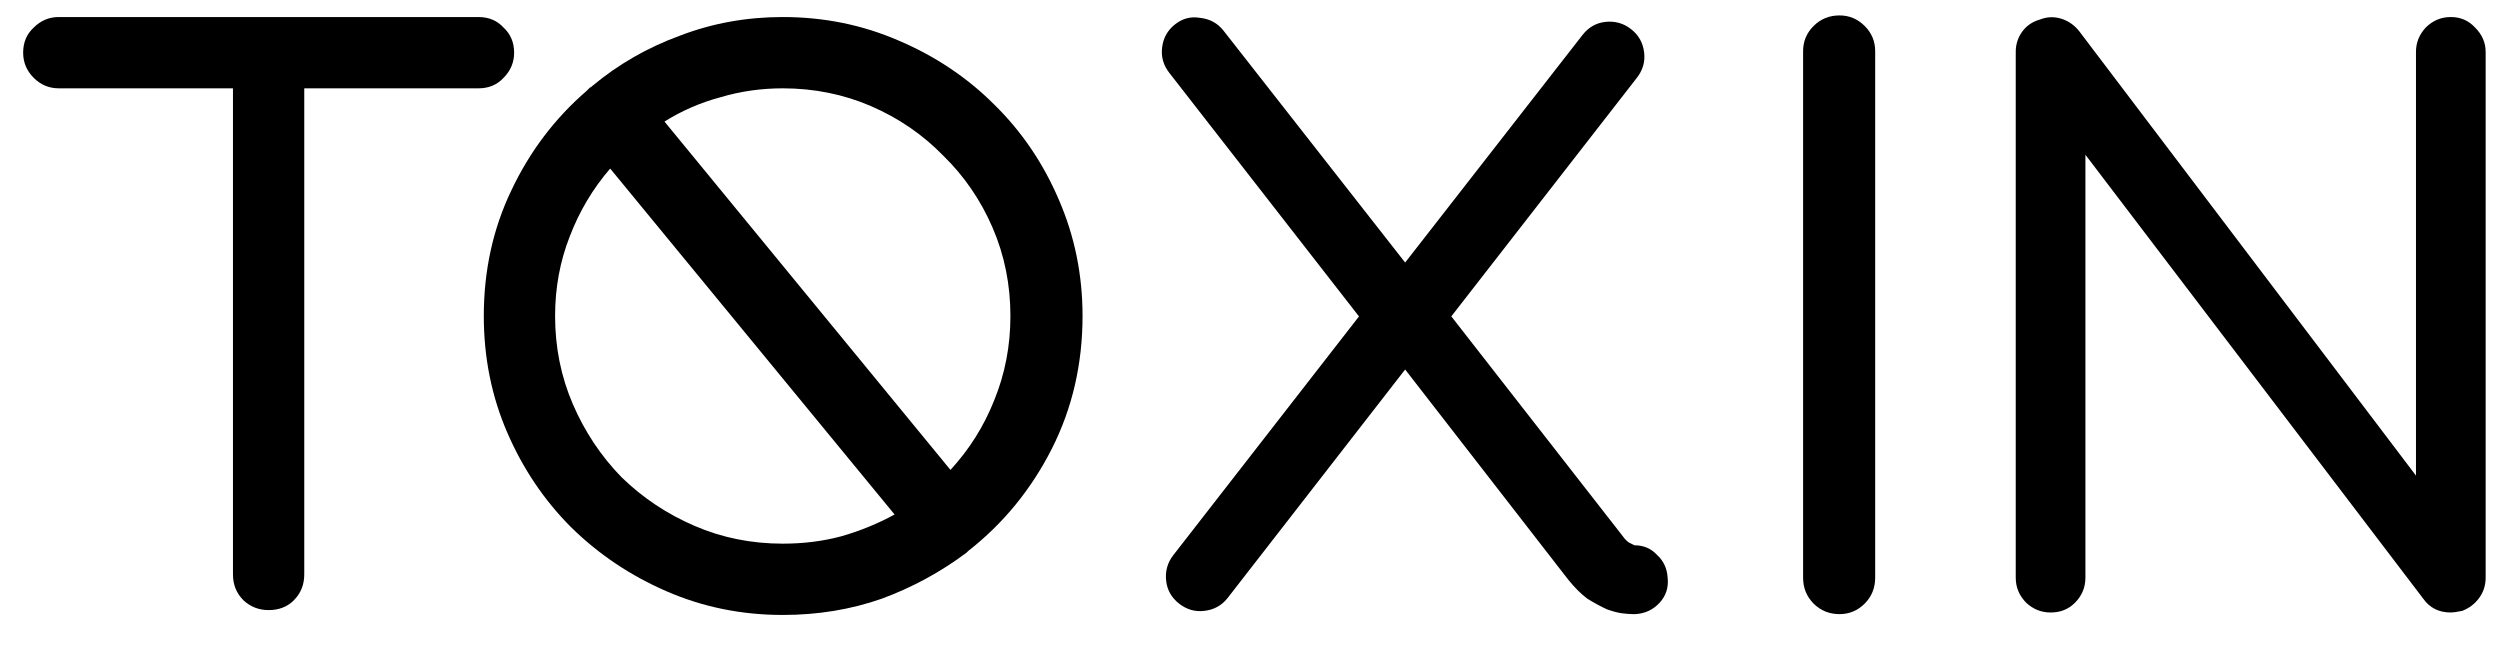
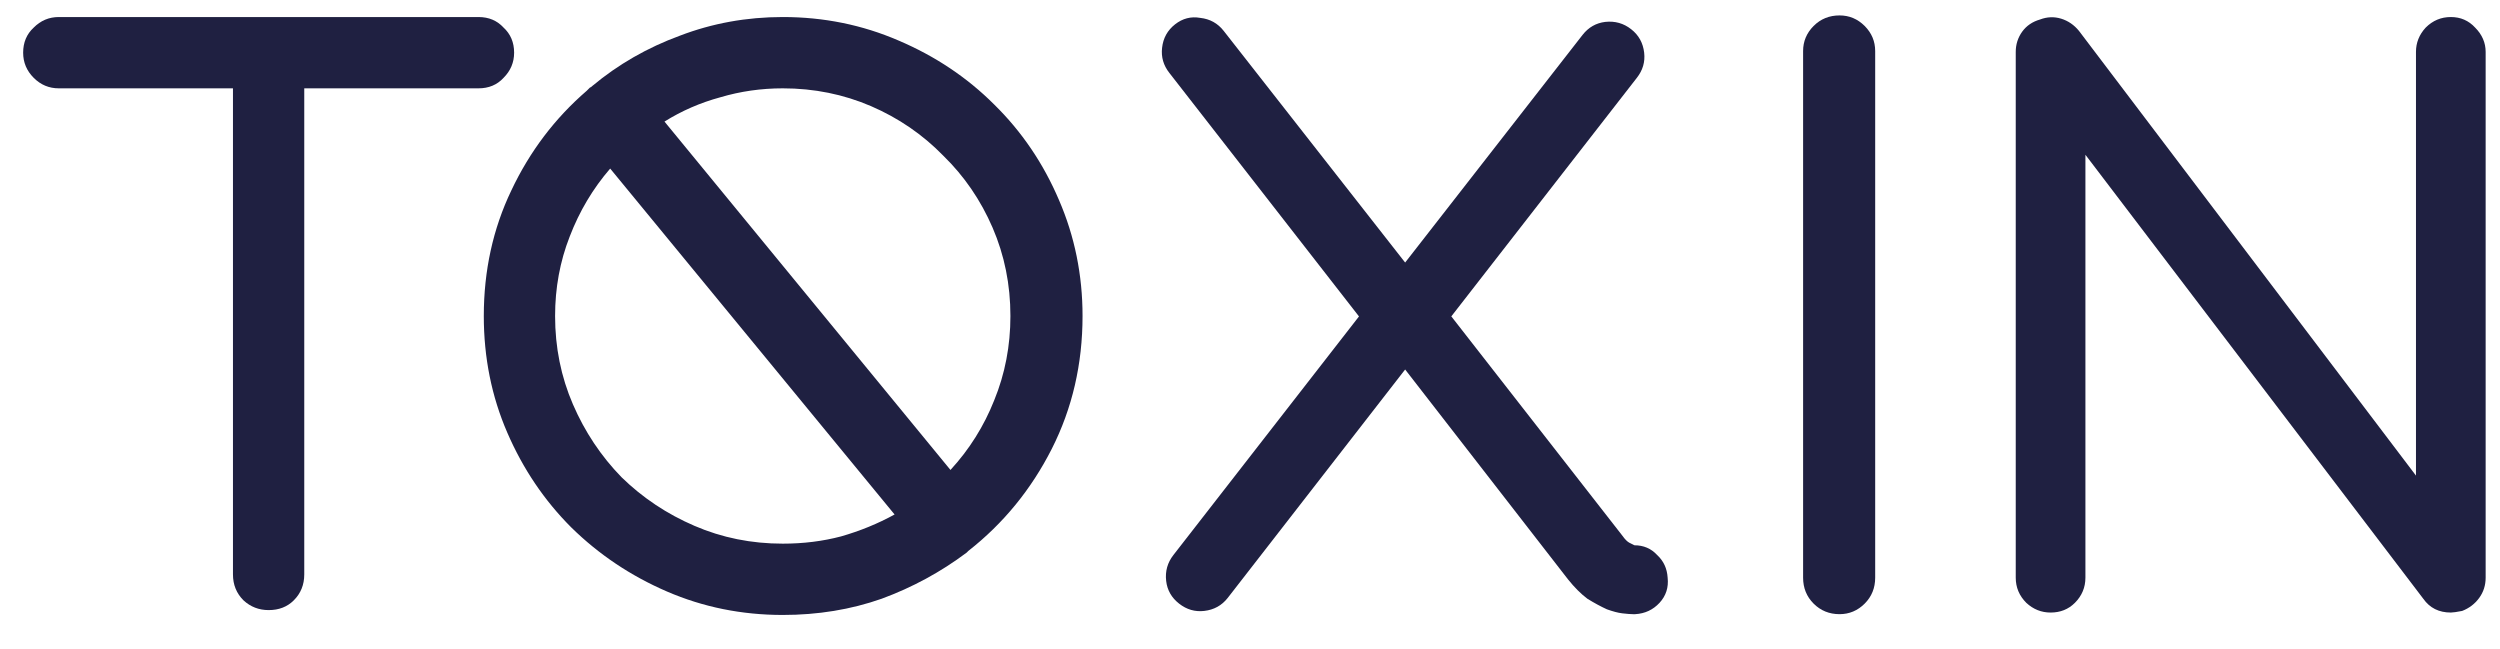
- <svg xmlns="http://www.w3.org/2000/svg" viewBox="0 0 54 14">
-   <path d="M10.335 0.368C10.557 0.368 10.738 0.444 10.877 0.596C11.029 0.736 11.105 0.916 11.105 1.138C11.105 1.348 11.029 1.529 10.877 1.681C10.738 1.832 10.557 1.908 10.335 1.908H6.572V12.408C6.572 12.63 6.497 12.816 6.345 12.968C6.205 13.108 6.024 13.178 5.803 13.178C5.593 13.178 5.412 13.108 5.26 12.968C5.108 12.816 5.032 12.63 5.032 12.408V1.908H1.27C1.06 1.908 0.879 1.832 0.728 1.681C0.576 1.529 0.5 1.348 0.5 1.138C0.5 0.916 0.576 0.736 0.728 0.596C0.879 0.444 1.06 0.368 1.27 0.368H10.335Z" />
-   <path d="M16.908 0.368C17.794 0.368 18.628 0.537 19.41 0.876C20.203 1.214 20.892 1.675 21.475 2.258C22.07 2.841 22.537 3.53 22.875 4.323C23.213 5.105 23.383 5.939 23.383 6.826C23.383 7.864 23.161 8.821 22.718 9.696C22.274 10.57 21.674 11.306 20.915 11.9C20.915 11.9 20.904 11.912 20.88 11.935C20.32 12.355 19.708 12.688 19.043 12.933C18.378 13.166 17.666 13.283 16.908 13.283C16.021 13.283 15.187 13.114 14.405 12.775C13.623 12.437 12.935 11.976 12.34 11.393C11.757 10.81 11.296 10.127 10.958 9.346C10.619 8.564 10.45 7.724 10.45 6.826C10.45 5.846 10.648 4.941 11.045 4.113C11.442 3.273 11.984 2.556 12.673 1.961L12.743 1.891C12.754 1.891 12.772 1.879 12.795 1.856C13.355 1.389 13.985 1.027 14.685 0.771C15.385 0.502 16.126 0.368 16.908 0.368ZM16.908 11.743C17.351 11.743 17.771 11.691 18.168 11.585C18.576 11.469 18.961 11.311 19.323 11.113L13.18 3.641C12.807 4.072 12.515 4.562 12.305 5.111C12.095 5.647 11.99 6.219 11.99 6.826C11.99 7.502 12.118 8.138 12.375 8.733C12.632 9.328 12.982 9.853 13.425 10.308C13.88 10.751 14.405 11.101 15 11.358C15.595 11.615 16.231 11.743 16.908 11.743ZM20.53 10.15C20.938 9.707 21.253 9.206 21.475 8.646C21.709 8.074 21.825 7.467 21.825 6.826C21.825 6.149 21.697 5.513 21.44 4.918C21.183 4.323 20.828 3.804 20.373 3.361C19.929 2.906 19.41 2.55 18.815 2.293C18.22 2.036 17.584 1.908 16.908 1.908C16.441 1.908 15.992 1.972 15.56 2.101C15.128 2.217 14.726 2.392 14.353 2.626L20.53 10.15Z" />
-   <path d="M30.351 7.631C30.118 7.631 29.919 7.537 29.756 7.351L25.259 1.576C25.13 1.412 25.078 1.231 25.101 1.033C25.124 0.823 25.218 0.654 25.381 0.526C25.544 0.397 25.725 0.351 25.924 0.386C26.134 0.409 26.303 0.502 26.431 0.666L30.351 5.671L34.184 0.753C34.312 0.59 34.475 0.496 34.673 0.473C34.883 0.45 35.07 0.502 35.233 0.631C35.397 0.759 35.49 0.928 35.514 1.138C35.537 1.336 35.484 1.517 35.356 1.681L30.946 7.351C30.794 7.537 30.596 7.631 30.351 7.631ZM35.269 13.265C35.222 13.265 35.146 13.26 35.041 13.248C34.948 13.236 34.837 13.207 34.709 13.161C34.58 13.102 34.44 13.026 34.288 12.933C34.148 12.828 34.008 12.688 33.868 12.513L30.351 7.981L26.518 12.915C26.39 13.079 26.221 13.172 26.011 13.195C25.813 13.219 25.632 13.166 25.468 13.038C25.305 12.91 25.212 12.746 25.189 12.548C25.165 12.338 25.218 12.151 25.346 11.988L29.756 6.318C29.896 6.131 30.088 6.038 30.334 6.038C30.59 6.038 30.794 6.131 30.946 6.318L35.041 11.568C35.099 11.65 35.152 11.702 35.199 11.726C35.245 11.749 35.28 11.766 35.303 11.778C35.502 11.778 35.665 11.848 35.794 11.988C35.934 12.116 36.009 12.28 36.021 12.478C36.044 12.688 35.986 12.869 35.846 13.021C35.706 13.172 35.531 13.254 35.321 13.265H35.269Z" />
-   <path d="M39.734 13.265C39.513 13.265 39.326 13.19 39.174 13.038C39.023 12.886 38.947 12.7 38.947 12.478V1.103C38.947 0.893 39.023 0.712 39.174 0.561C39.326 0.409 39.513 0.333 39.734 0.333C39.944 0.333 40.125 0.409 40.277 0.561C40.428 0.712 40.504 0.893 40.504 1.103V12.478C40.504 12.7 40.428 12.886 40.277 13.038C40.125 13.19 39.944 13.265 39.734 13.265Z" />
-   <path d="M52.938 13.23C52.681 13.23 52.483 13.131 52.343 12.933L45.045 3.343V12.478C45.045 12.688 44.969 12.869 44.818 13.021C44.678 13.161 44.503 13.23 44.293 13.23C44.094 13.23 43.919 13.161 43.768 13.021C43.616 12.869 43.54 12.688 43.54 12.478V1.121C43.54 0.957 43.587 0.811 43.68 0.683C43.773 0.555 43.902 0.467 44.065 0.421C44.217 0.362 44.368 0.356 44.52 0.403C44.672 0.45 44.8 0.537 44.905 0.666L52.185 10.273V1.121C52.185 0.922 52.255 0.747 52.395 0.596C52.547 0.444 52.728 0.368 52.938 0.368C53.148 0.368 53.323 0.444 53.463 0.596C53.614 0.747 53.69 0.922 53.69 1.121V12.478C53.69 12.641 53.644 12.787 53.55 12.915C53.457 13.044 53.334 13.137 53.183 13.195C53.066 13.219 52.984 13.23 52.938 13.23Z" />
+ <svg xmlns="http://www.w3.org/2000/svg" viewBox="0 0 54 14" fill="none">
+   <path d="M10.335 0.368C10.557 0.368 10.738 0.444 10.877 0.596C11.029 0.736 11.105 0.917 11.105 1.138C11.105 1.348 11.029 1.529 10.877 1.681C10.738 1.833 10.557 1.908 10.335 1.908H6.572V12.408C6.572 12.63 6.497 12.817 6.345 12.968C6.205 13.108 6.024 13.178 5.803 13.178C5.593 13.178 5.412 13.108 5.26 12.968C5.108 12.817 5.032 12.63 5.032 12.408V1.908H1.27C1.06 1.908 0.879 1.833 0.728 1.681C0.576 1.529 0.5 1.348 0.5 1.138C0.5 0.917 0.576 0.736 0.728 0.596C0.879 0.444 1.06 0.368 1.27 0.368H10.335Z" fill="#1F2041" />
+   <path d="M16.908 0.368C17.794 0.368 18.628 0.538 19.41 0.876C20.203 1.214 20.892 1.675 21.475 2.258C22.07 2.842 22.537 3.53 22.875 4.323C23.213 5.105 23.383 5.939 23.383 6.826C23.383 7.864 23.161 8.821 22.718 9.696C22.274 10.571 21.674 11.306 20.915 11.901C20.915 11.901 20.904 11.912 20.88 11.936C20.32 12.356 19.708 12.688 19.043 12.933C18.378 13.167 17.666 13.283 16.908 13.283C16.021 13.283 15.187 13.114 14.405 12.776C13.623 12.438 12.935 11.977 12.34 11.393C11.757 10.81 11.296 10.127 10.958 9.346C10.619 8.564 10.45 7.724 10.45 6.826C10.45 5.846 10.648 4.942 11.045 4.113C11.442 3.273 11.984 2.556 12.673 1.961L12.743 1.891C12.754 1.891 12.772 1.879 12.795 1.856C13.355 1.389 13.985 1.028 14.685 0.771C15.385 0.503 16.126 0.368 16.908 0.368ZM16.908 11.743C17.351 11.743 17.771 11.691 18.168 11.586C18.576 11.469 18.961 11.312 19.323 11.113L13.18 3.641C12.807 4.073 12.515 4.563 12.305 5.111C12.095 5.648 11.99 6.219 11.99 6.826C11.99 7.503 12.118 8.138 12.375 8.733C12.632 9.328 12.982 9.853 13.425 10.308C13.88 10.752 14.405 11.102 15 11.358C15.595 11.615 16.231 11.743 16.908 11.743ZM20.53 10.151C20.938 9.708 21.253 9.206 21.475 8.646C21.709 8.074 21.825 7.468 21.825 6.826C21.825 6.149 21.697 5.513 21.44 4.918C21.183 4.323 20.828 3.804 20.373 3.361C19.929 2.906 19.41 2.55 18.815 2.293C18.22 2.037 17.584 1.908 16.908 1.908C16.441 1.908 15.992 1.973 15.56 2.101C15.128 2.218 14.726 2.393 14.353 2.626L20.53 10.151Z" fill="#1F2041" />
+   <path d="M30.351 7.631C30.118 7.631 29.919 7.538 29.756 7.351L25.259 1.576C25.13 1.413 25.078 1.232 25.101 1.033C25.124 0.823 25.218 0.654 25.381 0.526C25.544 0.398 25.725 0.351 25.924 0.386C26.134 0.409 26.303 0.503 26.431 0.666L30.351 5.671L34.184 0.753C34.312 0.59 34.475 0.497 34.673 0.473C34.883 0.45 35.07 0.503 35.233 0.631C35.397 0.759 35.49 0.928 35.514 1.138C35.537 1.337 35.484 1.518 35.356 1.681L30.946 7.351C30.794 7.538 30.596 7.631 30.351 7.631ZM35.269 13.266C35.222 13.266 35.146 13.26 35.041 13.248C34.948 13.237 34.837 13.207 34.709 13.161C34.58 13.102 34.44 13.027 34.288 12.933C34.148 12.828 34.008 12.688 33.868 12.513L30.351 7.981L26.518 12.916C26.39 13.079 26.221 13.172 26.011 13.196C25.813 13.219 25.632 13.167 25.468 13.038C25.305 12.91 25.212 12.747 25.189 12.548C25.165 12.338 25.218 12.152 25.346 11.988L29.756 6.318C29.896 6.132 30.088 6.038 30.334 6.038C30.59 6.038 30.794 6.132 30.946 6.318L35.041 11.568C35.099 11.65 35.152 11.703 35.199 11.726C35.245 11.749 35.28 11.767 35.303 11.778C35.502 11.778 35.665 11.848 35.794 11.988C35.934 12.117 36.009 12.28 36.021 12.478C36.044 12.688 35.986 12.869 35.846 13.021C35.706 13.172 35.531 13.254 35.321 13.266H35.269Z" fill="#1F2041" />
+   <path d="M39.734 13.266C39.513 13.266 39.326 13.19 39.174 13.038C39.023 12.887 38.947 12.7 38.947 12.478V1.103C38.947 0.893 39.023 0.713 39.174 0.561C39.326 0.409 39.513 0.333 39.734 0.333C39.944 0.333 40.125 0.409 40.277 0.561C40.428 0.713 40.504 0.893 40.504 1.103V12.478C40.504 12.7 40.428 12.887 40.277 13.038C40.125 13.19 39.944 13.266 39.734 13.266Z" fill="#1F2041" />
+   <path d="M52.938 13.231C52.681 13.231 52.483 13.132 52.343 12.933L45.045 3.343V12.478C45.045 12.688 44.969 12.869 44.818 13.021C44.678 13.161 44.503 13.231 44.293 13.231C44.094 13.231 43.919 13.161 43.768 13.021C43.616 12.869 43.54 12.688 43.54 12.478V1.121C43.54 0.958 43.587 0.812 43.68 0.683C43.773 0.555 43.902 0.468 44.065 0.421C44.217 0.363 44.368 0.357 44.52 0.403C44.672 0.45 44.8 0.538 44.905 0.666L52.185 10.273V1.121C52.185 0.923 52.255 0.748 52.395 0.596C52.547 0.444 52.728 0.368 52.938 0.368C53.148 0.368 53.323 0.444 53.463 0.596C53.614 0.748 53.69 0.923 53.69 1.121V12.478C53.69 12.642 53.644 12.787 53.55 12.916C53.457 13.044 53.334 13.137 53.183 13.196C53.066 13.219 52.984 13.231 52.938 13.231Z" fill="#1F2041" />
</svg>
